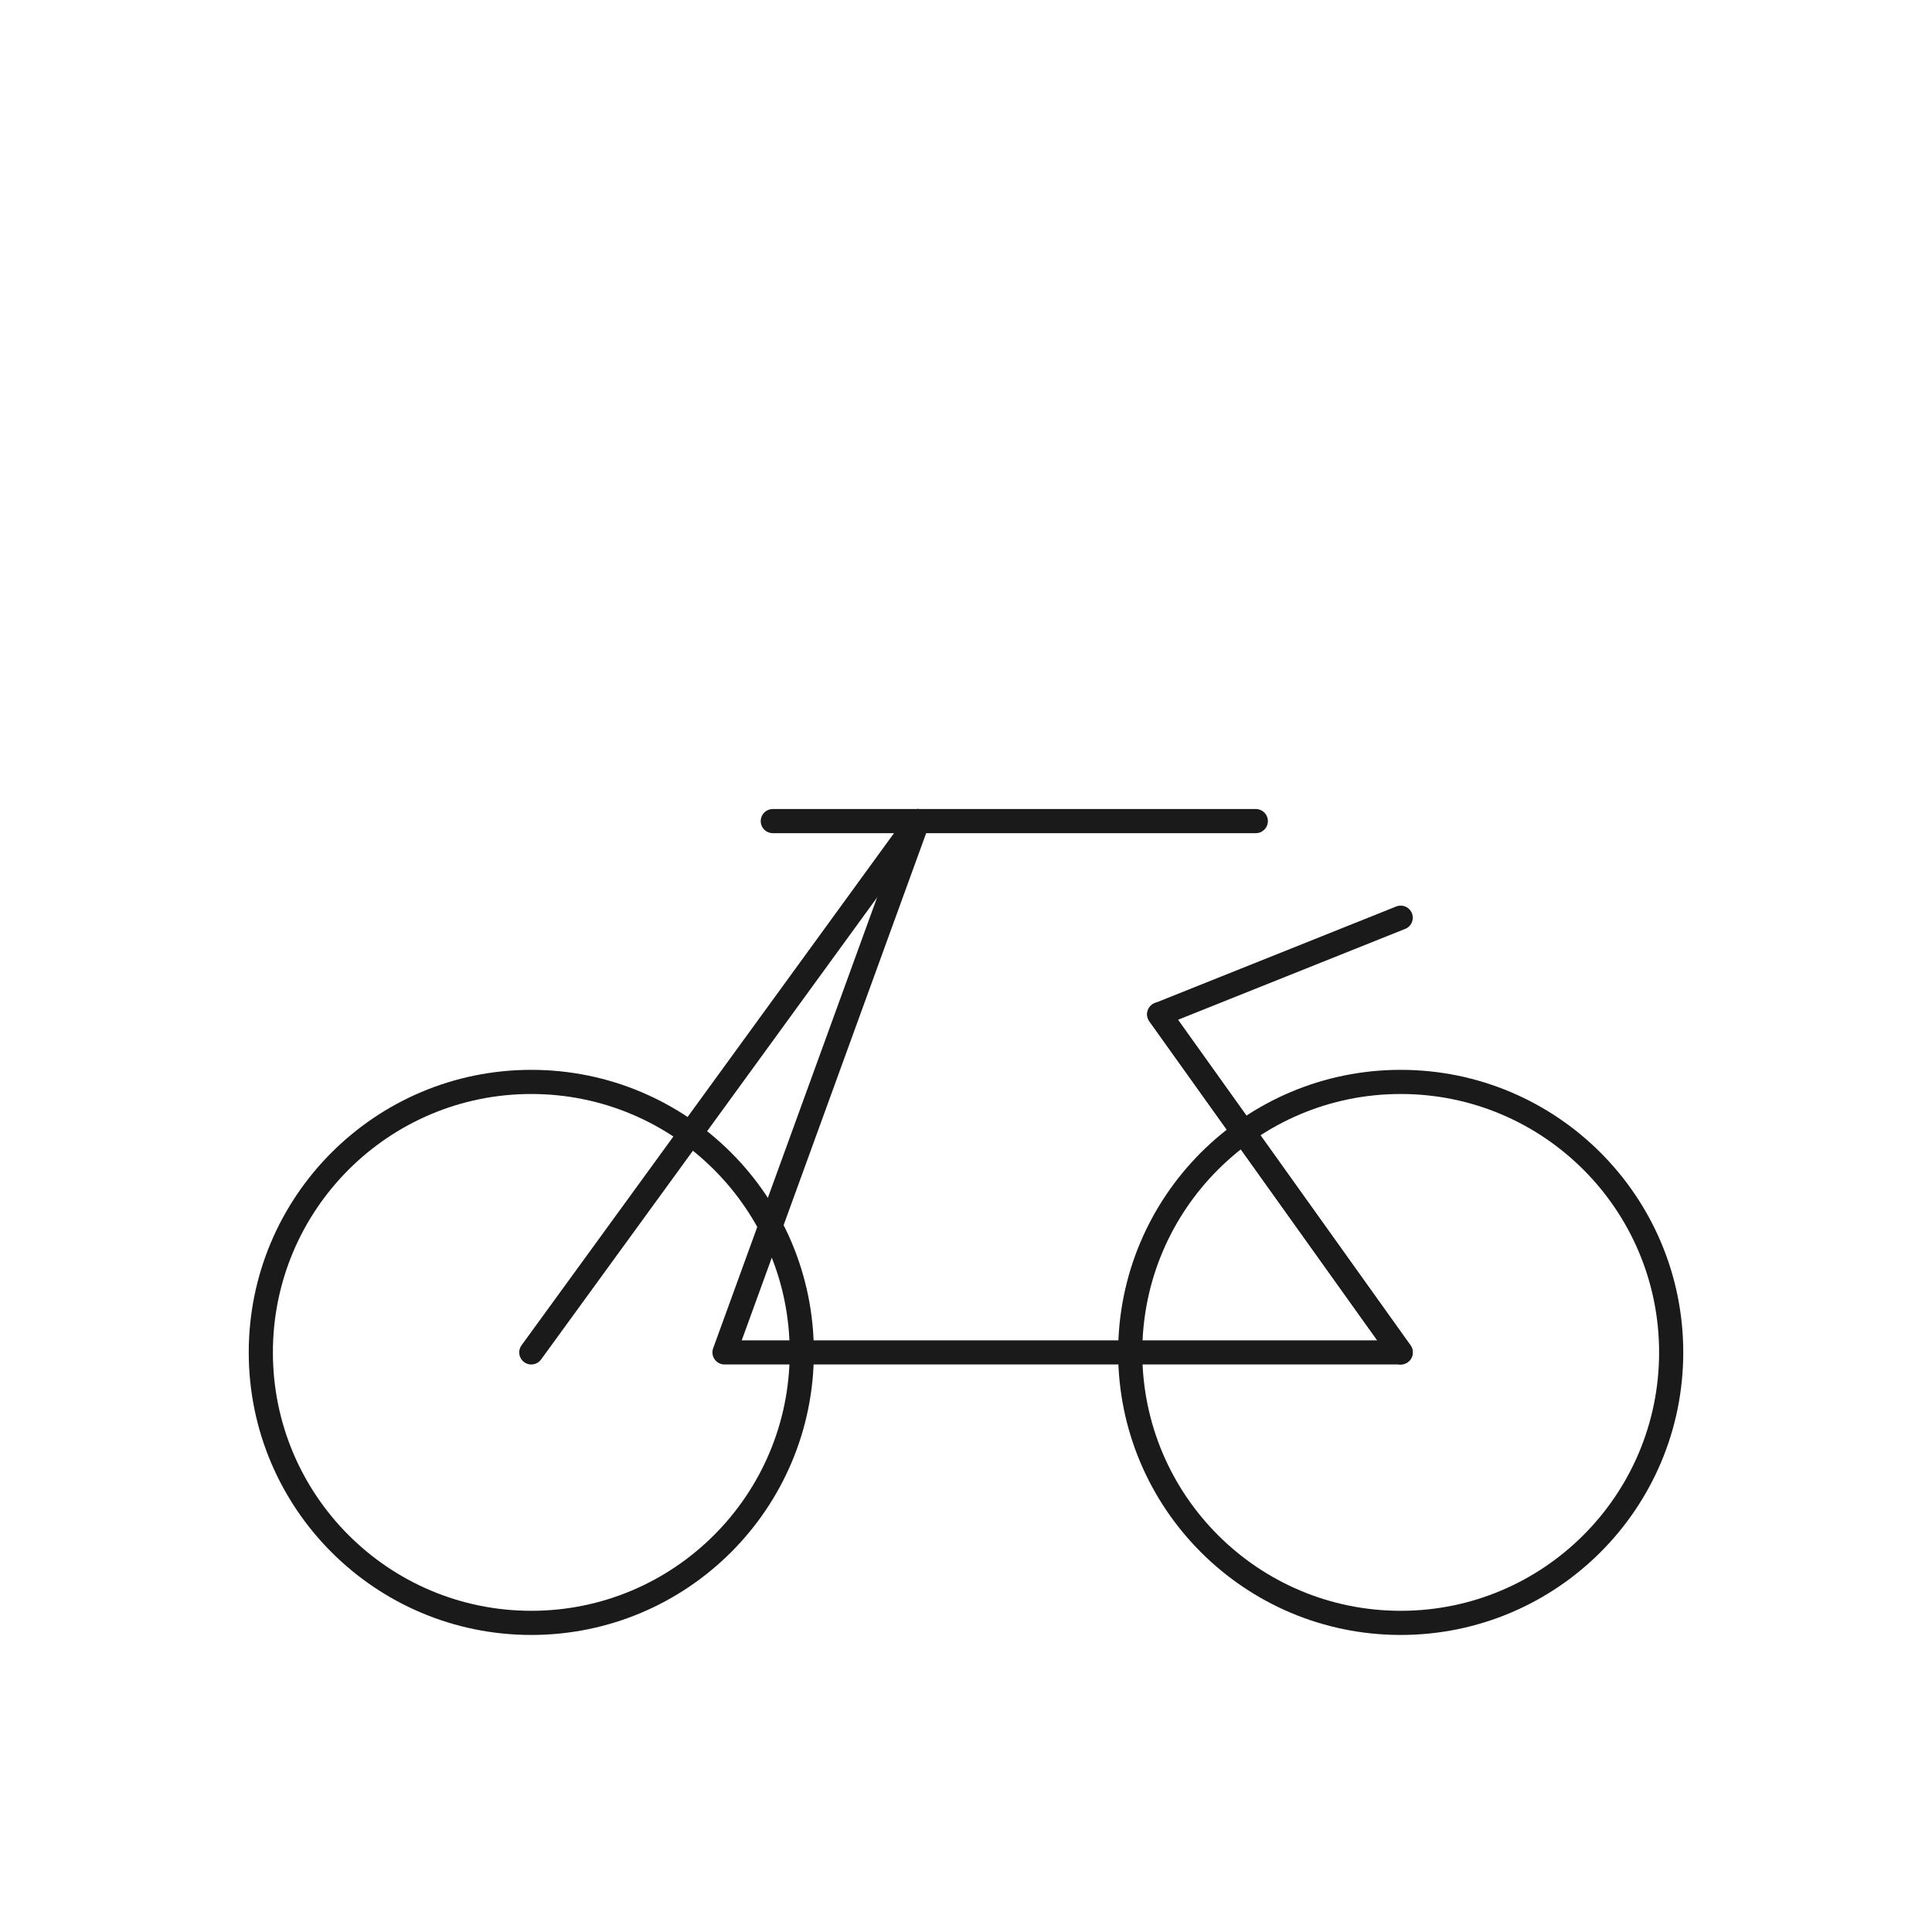
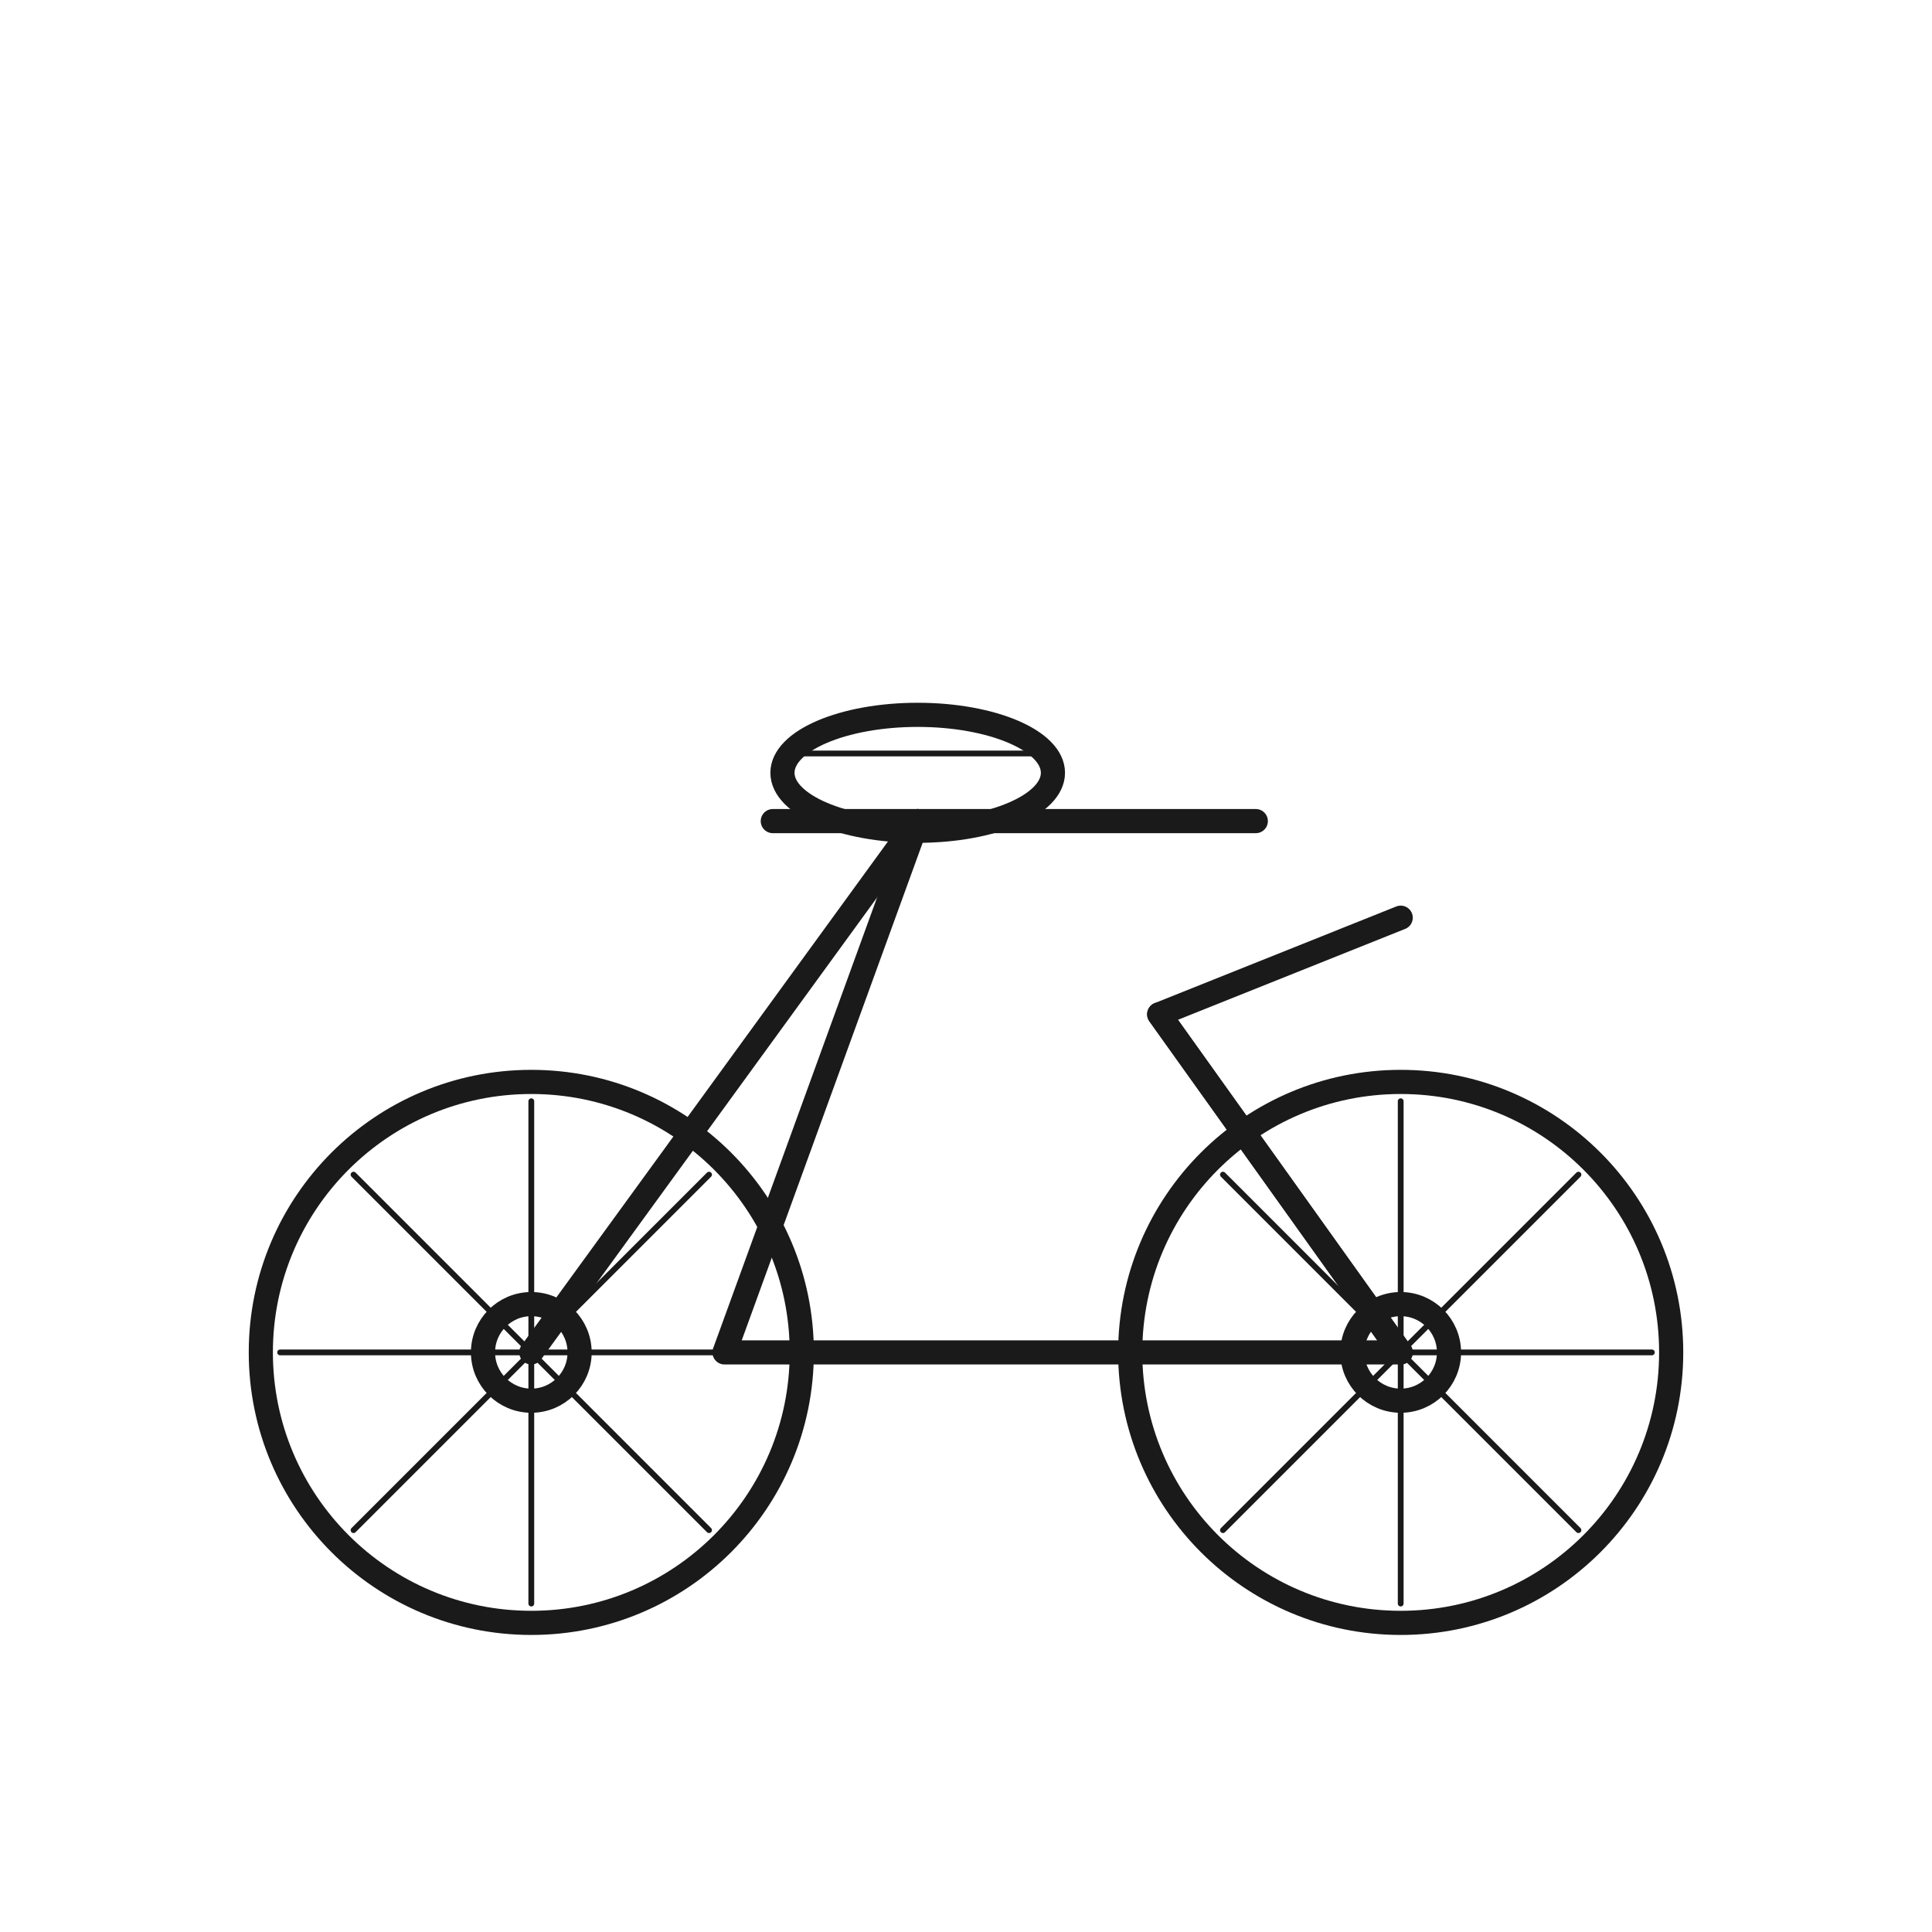
<svg xmlns="http://www.w3.org/2000/svg" viewBox="0 0 200 200" width="200" height="200">
  <rect width="200" height="200" fill="#ffffff" />
  <g fill="none" stroke="#1a1a1a" stroke-width="2.5" stroke-linecap="round" stroke-linejoin="round">
    <circle cx="55" cy="140" r="28" />
    <circle cx="145" cy="140" r="28" />
+     <line x1="55" y1="140" x2="81.0" y2="140.0" stroke-width="0.6" />
+     <line x1="55" y1="140" x2="73.4" y2="158.4" stroke-width="0.6" />
+     <line x1="55" y1="140" x2="55.0" y2="166.0" stroke-width="0.6" />
+     <line x1="55" y1="140" x2="36.6" y2="158.4" stroke-width="0.6" />
+     <line x1="55" y1="140" x2="29.0" y2="140.0" stroke-width="0.6" />
+     <line x1="55" y1="140" x2="36.6" y2="121.6" stroke-width="0.6" />
+     <line x1="55" y1="140" x2="55.0" y2="114.0" stroke-width="0.6" />
+     <line x1="55" y1="140" x2="73.4" y2="121.6" stroke-width="0.6" />
+     <line x1="145" y1="140" x2="171.0" y2="140.0" stroke-width="0.6" />
+     <line x1="145" y1="140" x2="163.4" y2="158.4" stroke-width="0.6" />
+     <line x1="145" y1="140" x2="145.0" y2="166.0" stroke-width="0.6" />
+     <line x1="145" y1="140" x2="126.6" y2="158.4" stroke-width="0.6" />
+     <line x1="145" y1="140" x2="119.0" y2="140.0" stroke-width="0.6" />
+     <line x1="145" y1="140" x2="126.6" y2="121.6" stroke-width="0.6" />
+     <line x1="145" y1="140" x2="145.0" y2="114.0" stroke-width="0.6" />
+     <line x1="145" y1="140" x2="163.4" y2="121.6" stroke-width="0.6" />
+     <circle cx="55" cy="140" r="5" />
+     <circle cx="145" cy="140" r="5" />
    <path d="M55 140 l40 -55 h35" />
    <path d="M95 85 l-20 55 h70 l-25 -35" />
    <path d="M95 85 h-15" />
    <path d="M145 140 l-25 -35 l25 -10" />
+     <ellipse cx="95" cy="80" rx="14" ry="6" />
+     <path d="M81 78 h28" stroke-width="0.6" />
  </g>
</svg>
